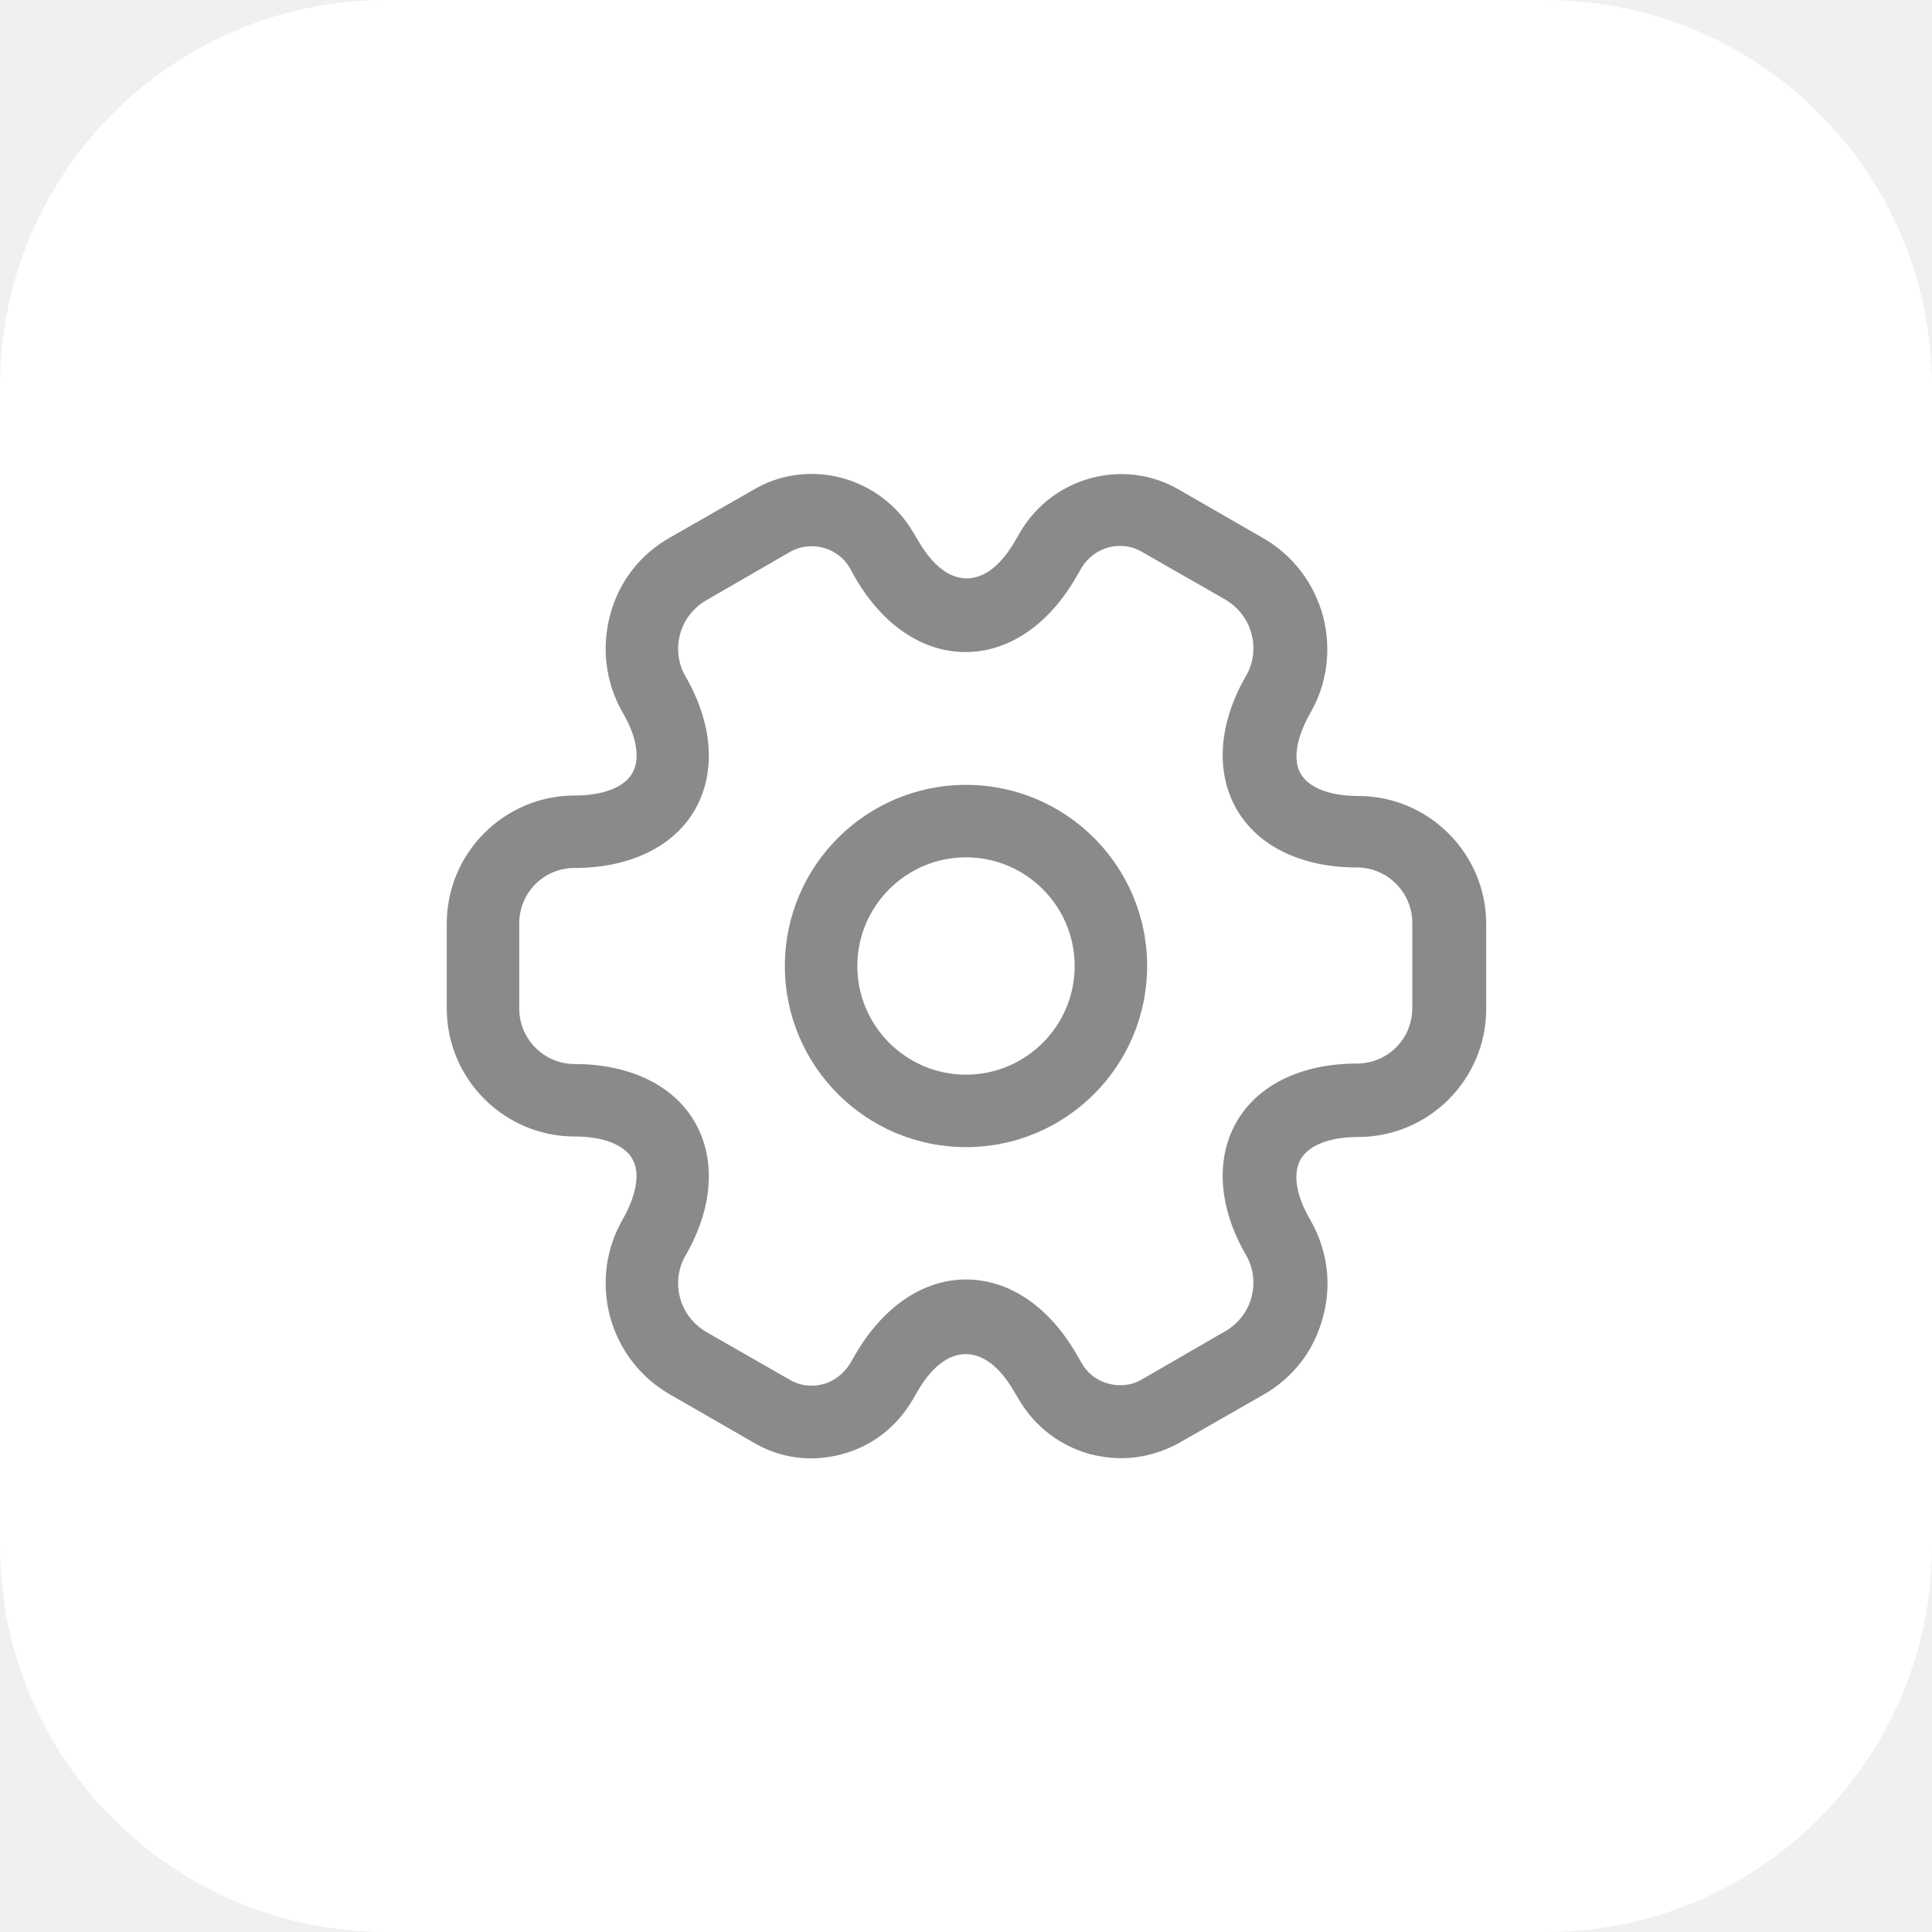
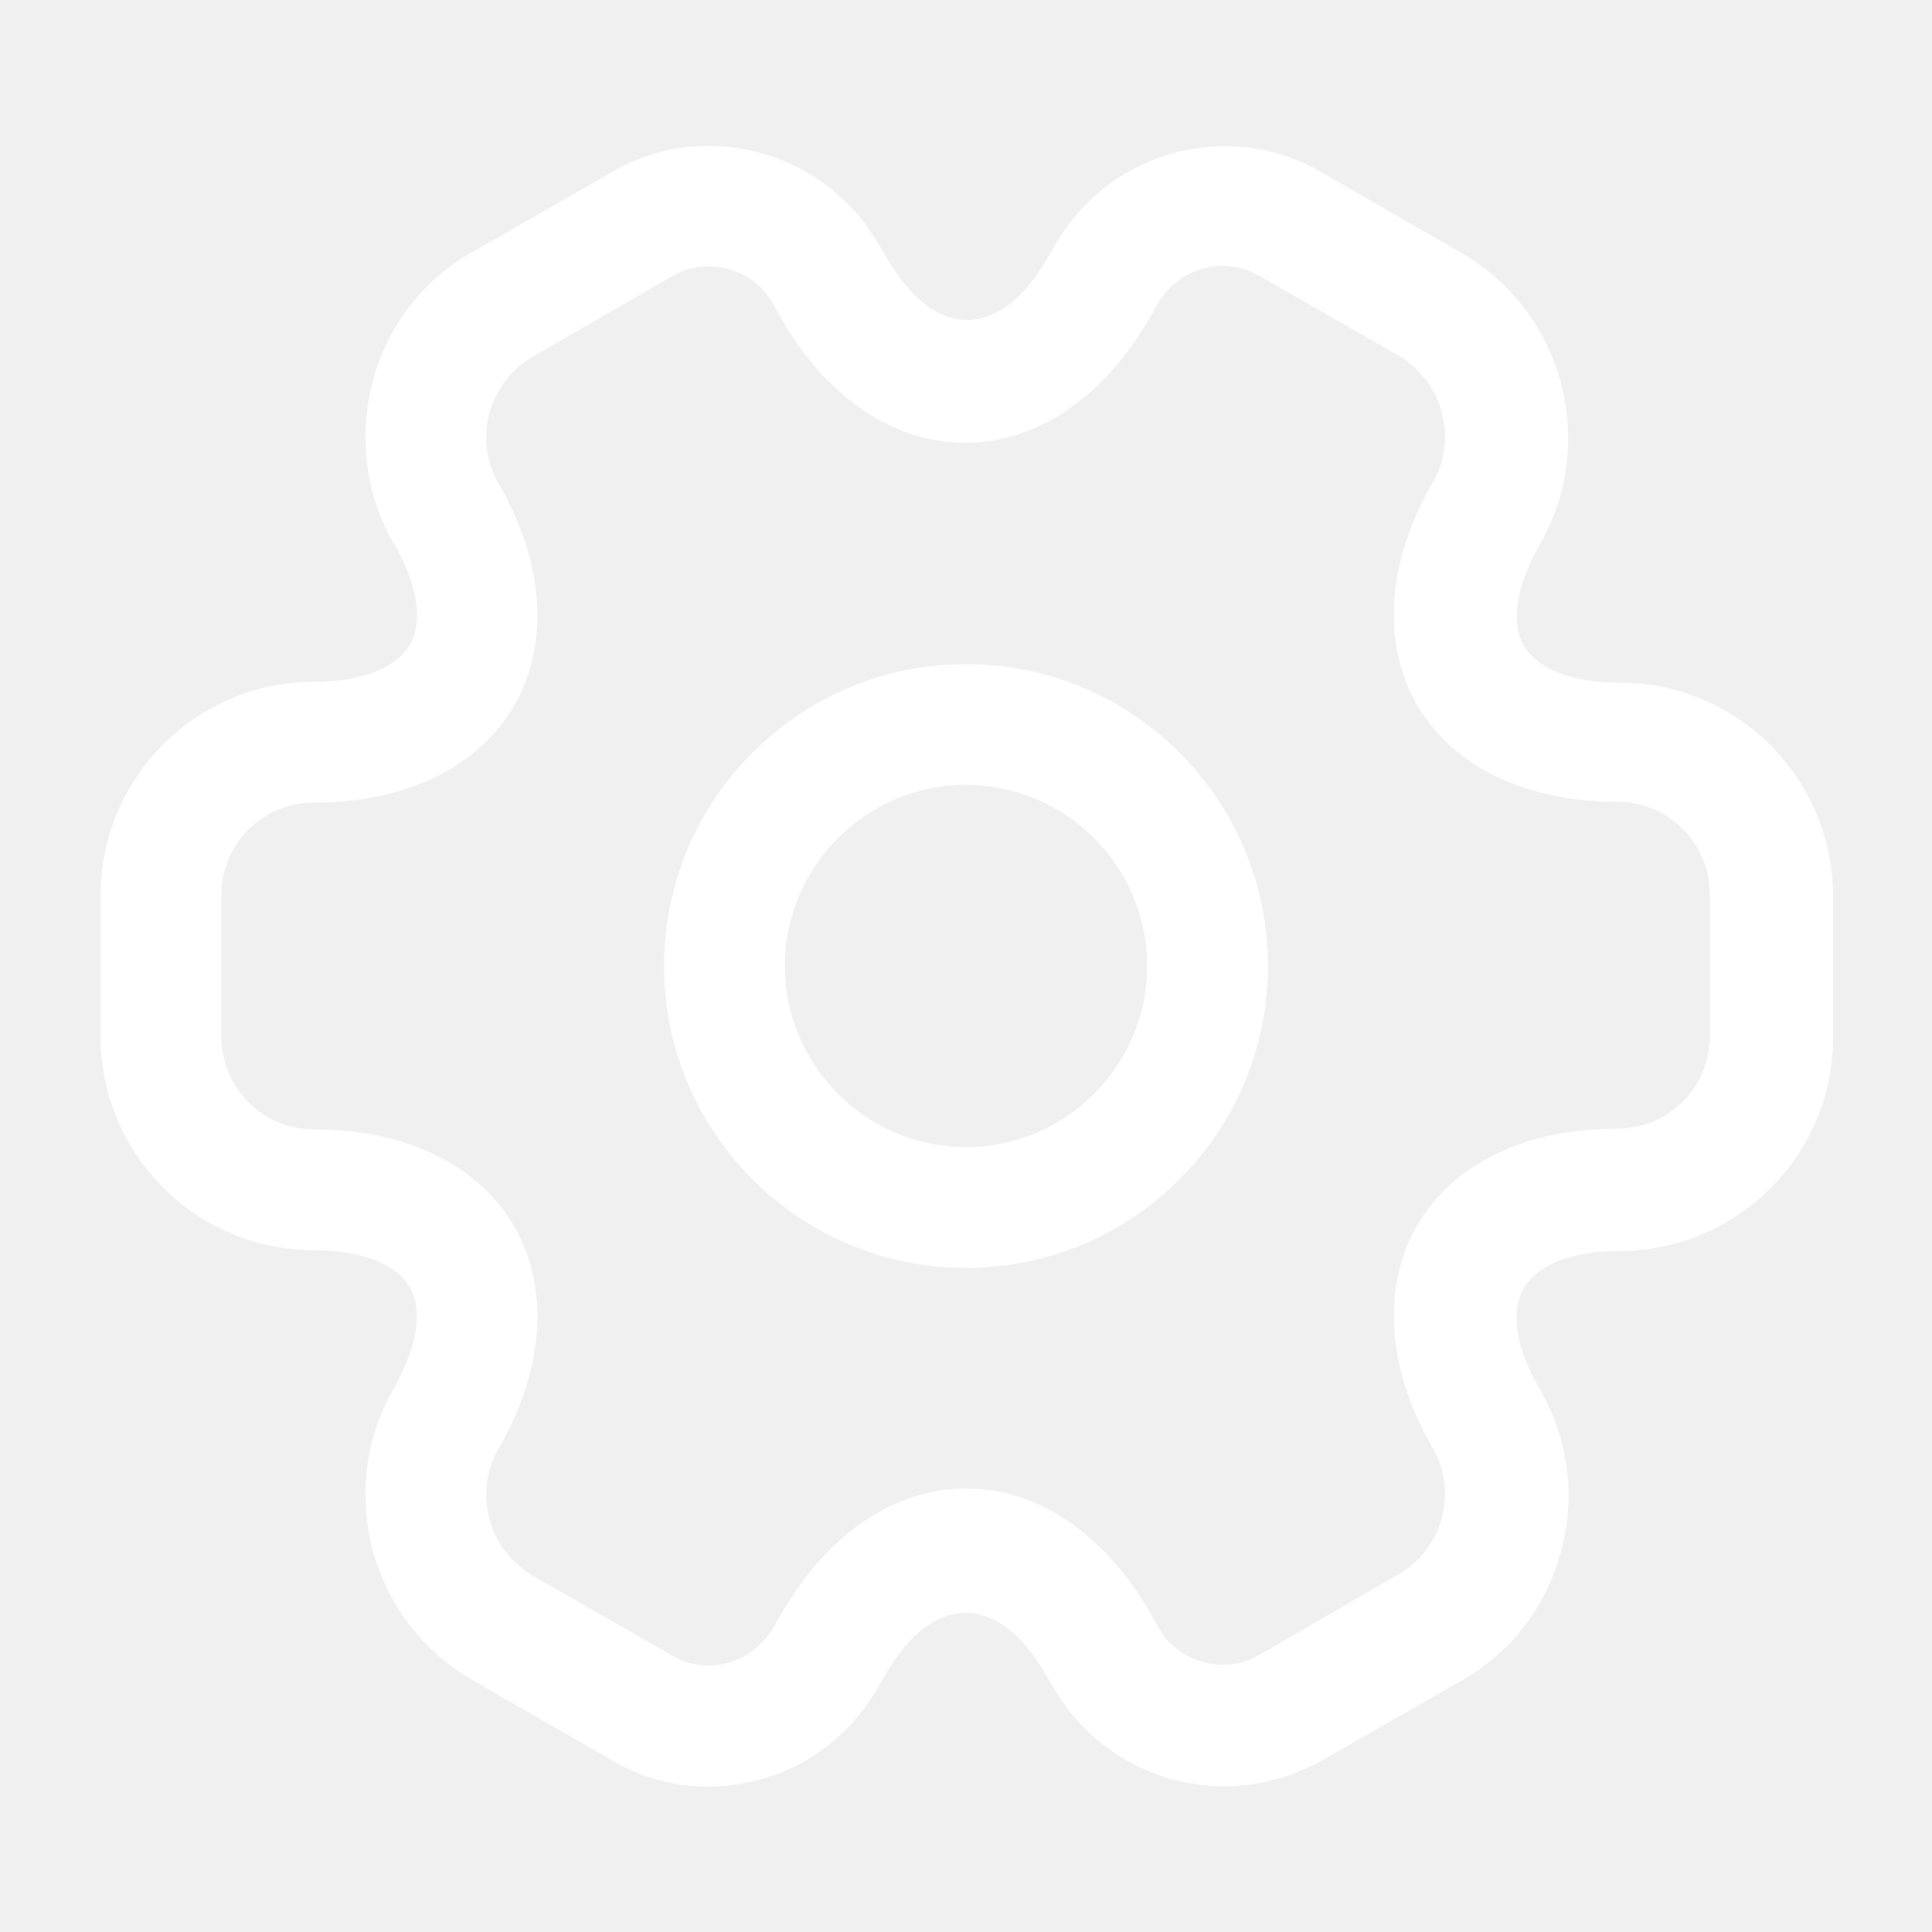
- <svg xmlns="http://www.w3.org/2000/svg" width="40" height="40" viewBox="0 0 40 40" fill="none">
-   <path d="M0 8C0 3.582 3.582 0 8 0H32C36.418 0 40 3.582 40 8V32C40 36.418 36.418 40 32 40H8C3.582 40 0 36.418 0 32V8Z" fill="white" />
-   <path d="M20 23.75C17.93 23.75 16.25 22.07 16.25 20C16.25 17.93 17.93 16.25 20 16.25C22.07 16.25 23.75 17.93 23.75 20C23.75 22.07 22.07 23.75 20 23.75ZM20 17.75C18.76 17.75 17.75 18.76 17.75 20C17.75 21.24 18.76 22.25 20 22.25C21.24 22.25 22.25 21.24 22.25 20C22.25 18.76 21.24 17.75 20 17.75Z" fill="#8A8A8A" />
-   <path d="M23.21 30.19C23 30.19 22.79 30.16 22.58 30.11C21.96 29.94 21.44 29.55 21.11 29L20.99 28.8C20.4 27.78 19.59 27.78 19 28.8L18.89 28.99C18.56 29.55 18.04 29.95 17.42 30.11C16.79 30.28 16.14 30.19 15.59 29.86L13.87 28.87C13.26 28.52 12.82 27.95 12.63 27.26C12.45 26.57 12.54 25.86 12.89 25.25C13.18 24.74 13.26 24.28 13.09 23.99C12.92 23.7 12.49 23.53 11.9 23.53C10.44 23.53 9.25 22.34 9.25 20.88V19.12C9.25 17.66 10.44 16.47 11.9 16.47C12.49 16.47 12.92 16.3 13.09 16.01C13.26 15.72 13.19 15.26 12.89 14.75C12.54 14.14 12.45 13.42 12.63 12.74C12.81 12.05 13.25 11.48 13.87 11.13L15.6 10.14C16.73 9.47 18.22 9.86 18.9 11.01L19.02 11.21C19.61 12.23 20.42 12.23 21.01 11.21L21.12 11.02C21.8 9.86 23.29 9.47 24.43 10.15L26.15 11.14C26.76 11.49 27.2 12.06 27.39 12.75C27.57 13.44 27.48 14.15 27.13 14.76C26.84 15.27 26.76 15.73 26.93 16.02C27.1 16.31 27.53 16.48 28.12 16.48C29.58 16.48 30.77 17.67 30.77 19.13V20.89C30.77 22.35 29.58 23.54 28.12 23.54C27.53 23.54 27.1 23.71 26.93 24C26.76 24.29 26.83 24.75 27.13 25.26C27.48 25.87 27.58 26.59 27.39 27.27C27.21 27.96 26.77 28.53 26.15 28.88L24.42 29.87C24.04 30.08 23.63 30.19 23.21 30.19ZM20 26.49C20.89 26.49 21.72 27.05 22.29 28.04L22.4 28.23C22.52 28.44 22.72 28.59 22.96 28.65C23.2 28.71 23.44 28.68 23.64 28.56L25.37 27.56C25.63 27.41 25.83 27.16 25.91 26.86C25.99 26.56 25.95 26.25 25.8 25.99C25.23 25.01 25.16 24 25.6 23.23C26.04 22.46 26.95 22.02 28.09 22.02C28.73 22.02 29.24 21.51 29.24 20.87V19.11C29.24 18.48 28.73 17.96 28.09 17.96C26.95 17.96 26.04 17.52 25.6 16.75C25.16 15.98 25.23 14.97 25.8 13.99C25.95 13.73 25.99 13.42 25.91 13.12C25.83 12.82 25.64 12.58 25.38 12.42L23.65 11.43C23.22 11.17 22.65 11.32 22.39 11.76L22.28 11.95C21.71 12.94 20.88 13.5 19.99 13.5C19.1 13.5 18.27 12.94 17.7 11.95L17.59 11.75C17.34 11.33 16.78 11.18 16.35 11.43L14.62 12.43C14.36 12.58 14.16 12.83 14.08 13.13C14 13.43 14.04 13.74 14.19 14C14.76 14.98 14.83 15.99 14.39 16.76C13.95 17.53 13.04 17.97 11.9 17.97C11.26 17.97 10.75 18.48 10.75 19.12V20.88C10.75 21.51 11.26 22.03 11.9 22.03C13.04 22.03 13.95 22.47 14.39 23.24C14.83 24.01 14.76 25.02 14.19 26C14.04 26.26 14 26.57 14.08 26.87C14.16 27.17 14.35 27.41 14.61 27.57L16.34 28.56C16.55 28.69 16.8 28.72 17.03 28.66C17.27 28.6 17.47 28.44 17.6 28.23L17.71 28.04C18.28 27.06 19.11 26.49 20 26.49Z" fill="#8A8A8A" />
+ <svg xmlns="http://www.w3.org/2000/svg" width="24" height="24" viewBox="0 0 24 24" fill="none">
+   <path d="M12 15.75C9.93 15.75 8.25 14.07 8.25 12C8.25 9.93 9.93 8.25 12 8.25C14.07 8.25 15.75 9.93 15.75 12C15.75 14.07 14.07 15.75 12 15.75ZM12 9.75C10.76 9.75 9.75 10.76 9.75 12C9.75 13.24 10.76 14.25 12 14.25C13.24 14.25 14.25 13.24 14.25 12C14.25 10.76 13.24 9.75 12 9.75Z" fill="white" />
+   <path d="M15.21 22.19C15 22.19 14.79 22.16 14.58 22.11C13.96 21.94 13.44 21.55 13.11 21L12.99 20.8C12.4 19.78 11.59 19.78 11 20.8L10.89 20.99C10.56 21.55 10.04 21.95 9.42 22.11C8.79 22.28 8.14 22.19 7.59 21.86L5.87 20.87C5.26 20.52 4.82 19.95 4.63 19.26C4.45 18.57 4.54 17.86 4.89 17.25C5.18 16.74 5.26 16.28 5.09 15.99C4.92 15.7 4.49 15.53 3.9 15.53C2.44 15.53 1.25 14.34 1.25 12.88V11.12C1.25 9.66 2.44 8.47 3.9 8.47C4.49 8.47 4.92 8.3 5.09 8.01C5.26 7.72 5.19 7.26 4.89 6.75C4.54 6.14 4.45 5.42 4.63 4.74C4.81 4.05 5.25 3.48 5.87 3.13L7.6 2.14C8.73 1.47 10.22 1.86 10.9 3.01L11.02 3.21C11.61 4.23 12.42 4.23 13.01 3.21L13.12 3.02C13.8 1.86 15.29 1.47 16.43 2.15L18.15 3.14C18.76 3.49 19.2 4.06 19.39 4.75C19.57 5.44 19.48 6.15 19.13 6.76C18.84 7.27 18.76 7.73 18.93 8.02C19.1 8.31 19.53 8.48 20.12 8.48C21.58 8.48 22.77 9.67 22.77 11.13V12.89C22.77 14.35 21.58 15.54 20.12 15.54C19.53 15.54 19.1 15.71 18.93 16C18.76 16.29 18.83 16.75 19.13 17.26C19.48 17.87 19.58 18.59 19.39 19.27C19.21 19.96 18.77 20.53 18.15 20.88L16.42 21.87C16.04 22.08 15.63 22.19 15.21 22.19ZM12 18.49C12.89 18.49 13.72 19.05 14.29 20.04L14.4 20.23C14.52 20.44 14.72 20.59 14.96 20.65C15.2 20.71 15.44 20.68 15.64 20.56L17.37 19.56C17.63 19.41 17.83 19.16 17.91 18.86C17.99 18.56 17.95 18.25 17.8 17.99C17.23 17.01 17.16 16 17.6 15.23C18.04 14.46 18.95 14.02 20.09 14.02C20.73 14.02 21.24 13.51 21.24 12.87V11.11C21.24 10.48 20.73 9.96 20.09 9.96C18.95 9.96 18.04 9.52 17.6 8.75C17.16 7.98 17.23 6.97 17.8 5.99C17.95 5.73 17.99 5.42 17.91 5.12C17.83 4.82 17.64 4.58 17.38 4.42L15.65 3.43C15.22 3.17 14.65 3.32 14.39 3.76L14.28 3.95C13.71 4.94 12.88 5.5 11.99 5.5C11.1 5.5 10.27 4.94 9.7 3.95L9.59 3.75C9.34 3.33 8.78 3.18 8.35 3.43L6.62 4.43C6.36 4.58 6.16 4.83 6.08 5.13C6 5.43 6.04 5.74 6.19 6C6.76 6.98 6.83 7.99 6.39 8.76C5.95 9.53 5.04 9.97 3.9 9.97C3.26 9.97 2.75 10.48 2.75 11.12V12.88C2.75 13.51 3.26 14.03 3.9 14.03C5.04 14.03 5.95 14.47 6.39 15.24C6.83 16.01 6.76 17.02 6.19 18C6.04 18.26 6 18.57 6.08 18.87C6.16 19.17 6.35 19.41 6.61 19.57L8.34 20.56C8.55 20.69 8.8 20.72 9.03 20.66C9.27 20.6 9.47 20.44 9.6 20.23L9.71 20.04C10.28 19.06 11.11 18.49 12 18.49Z" fill="white" />
</svg>
